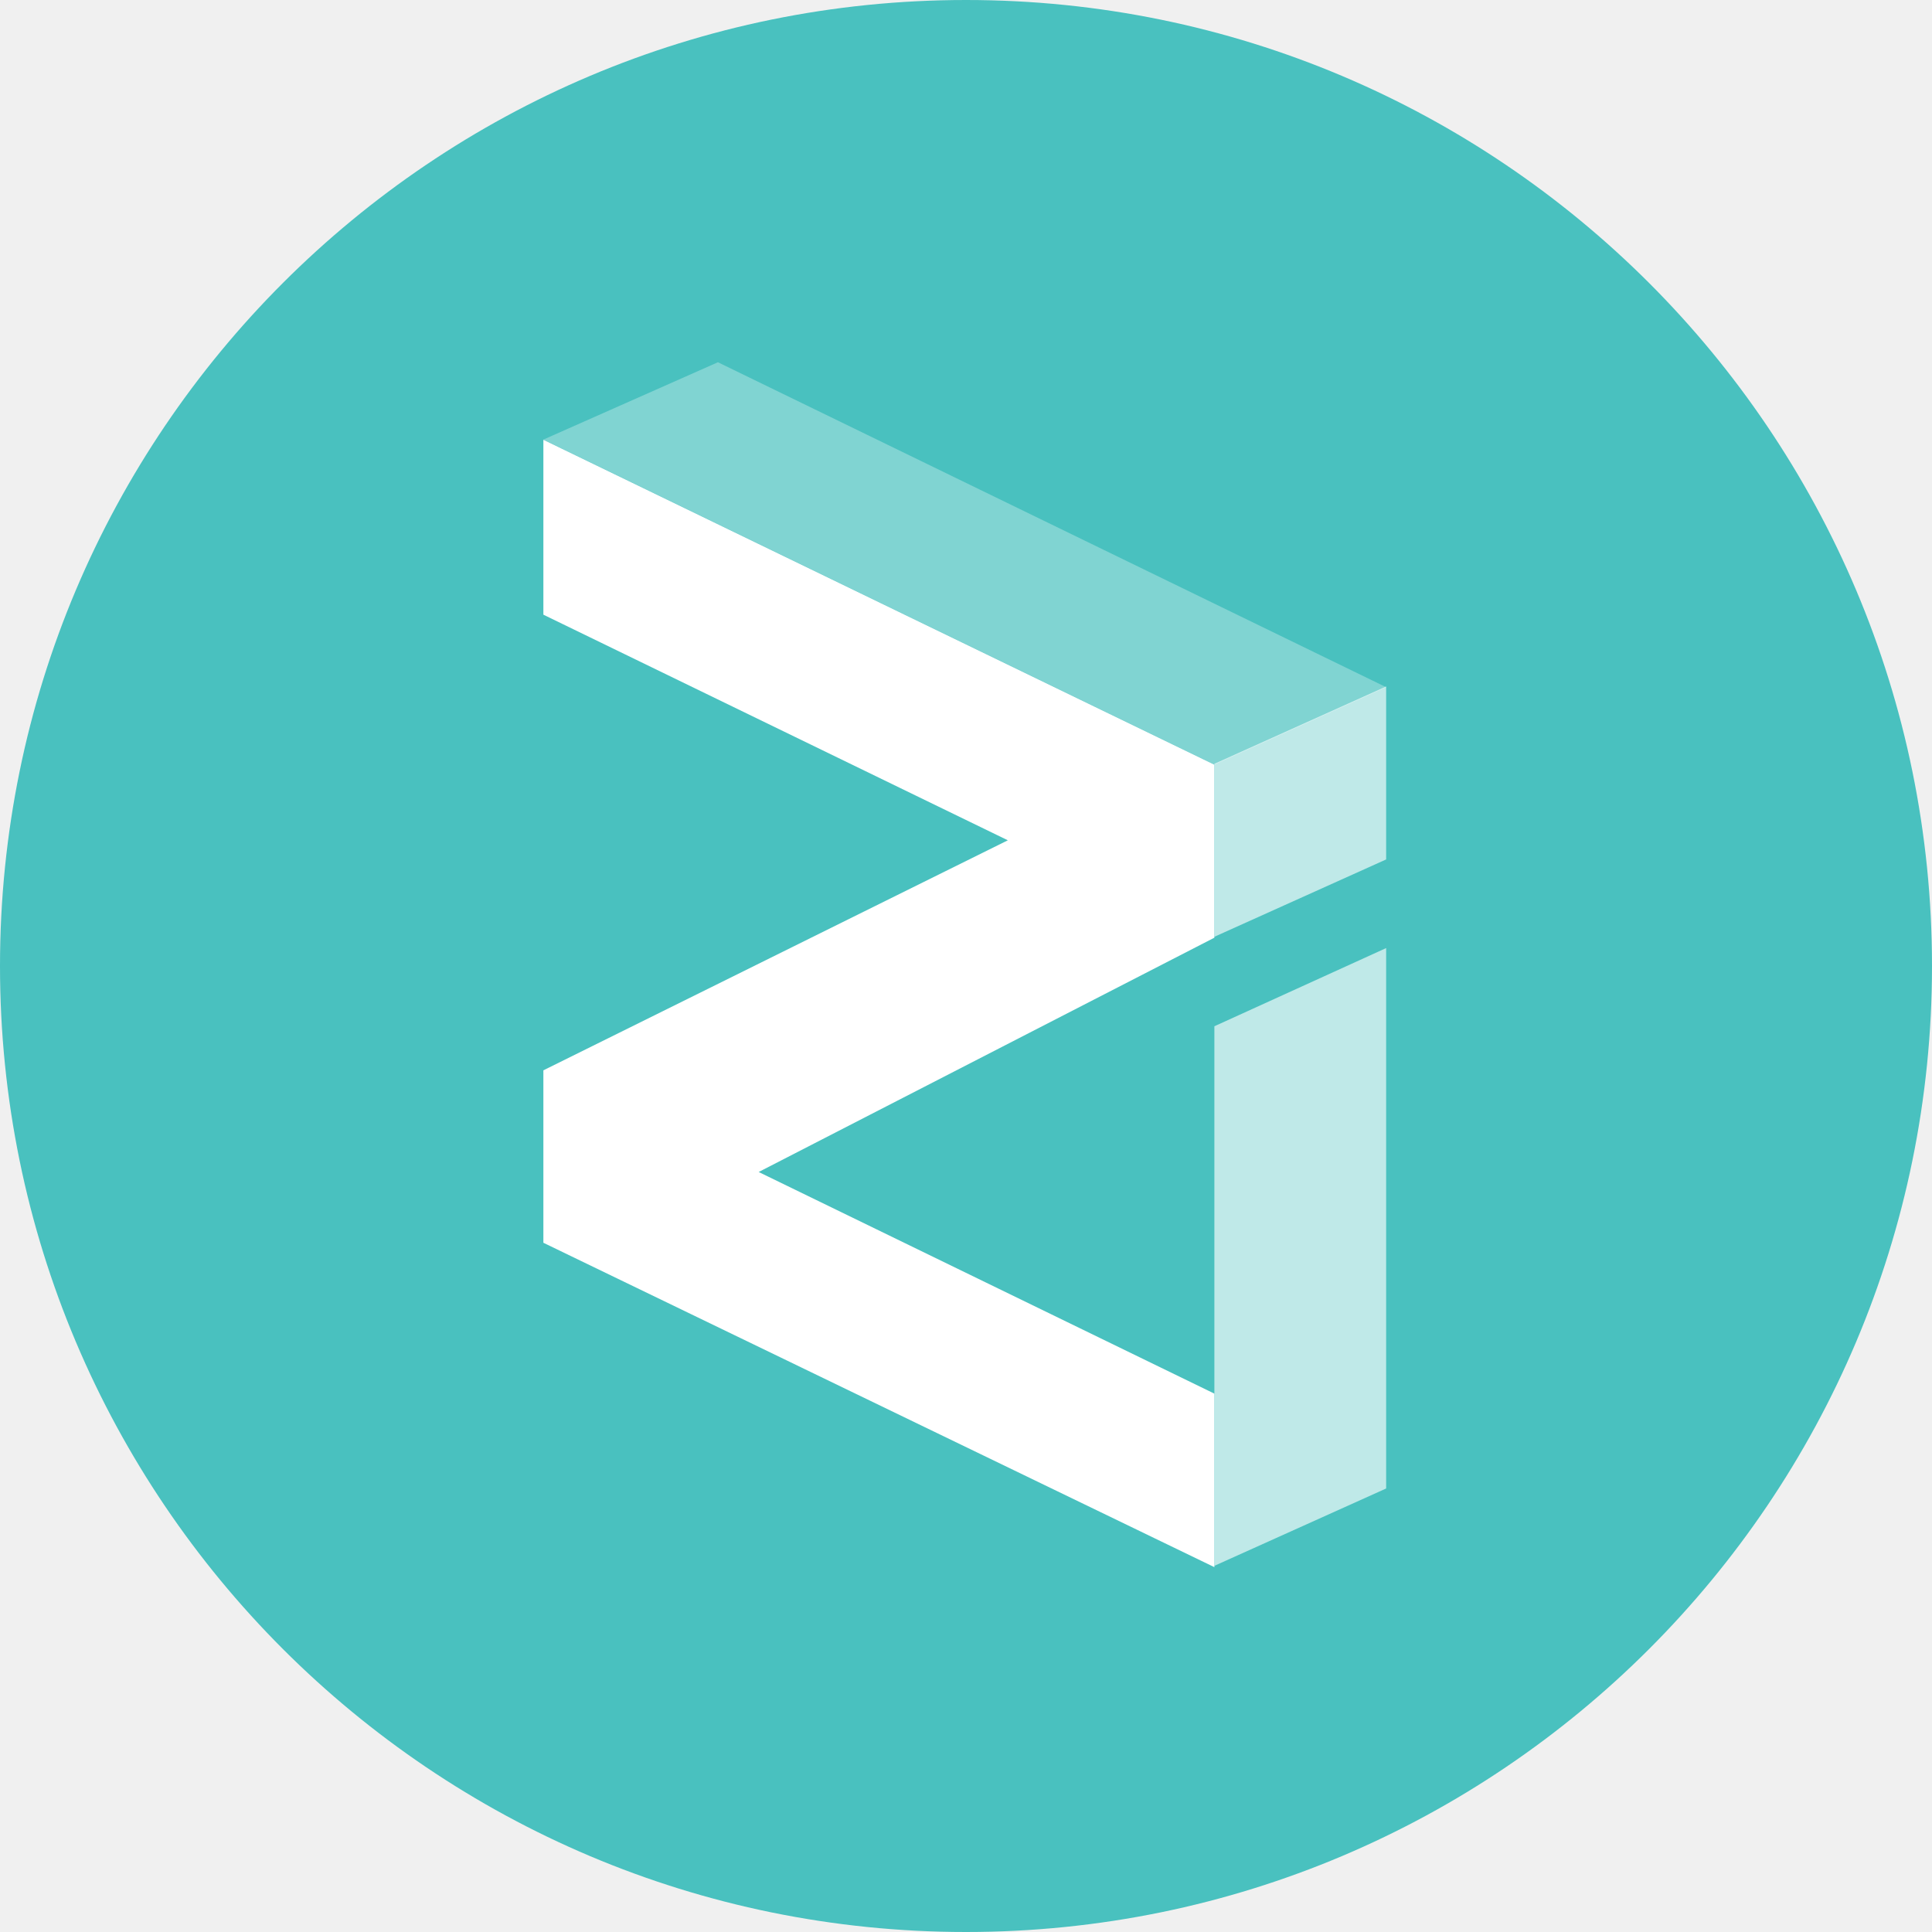
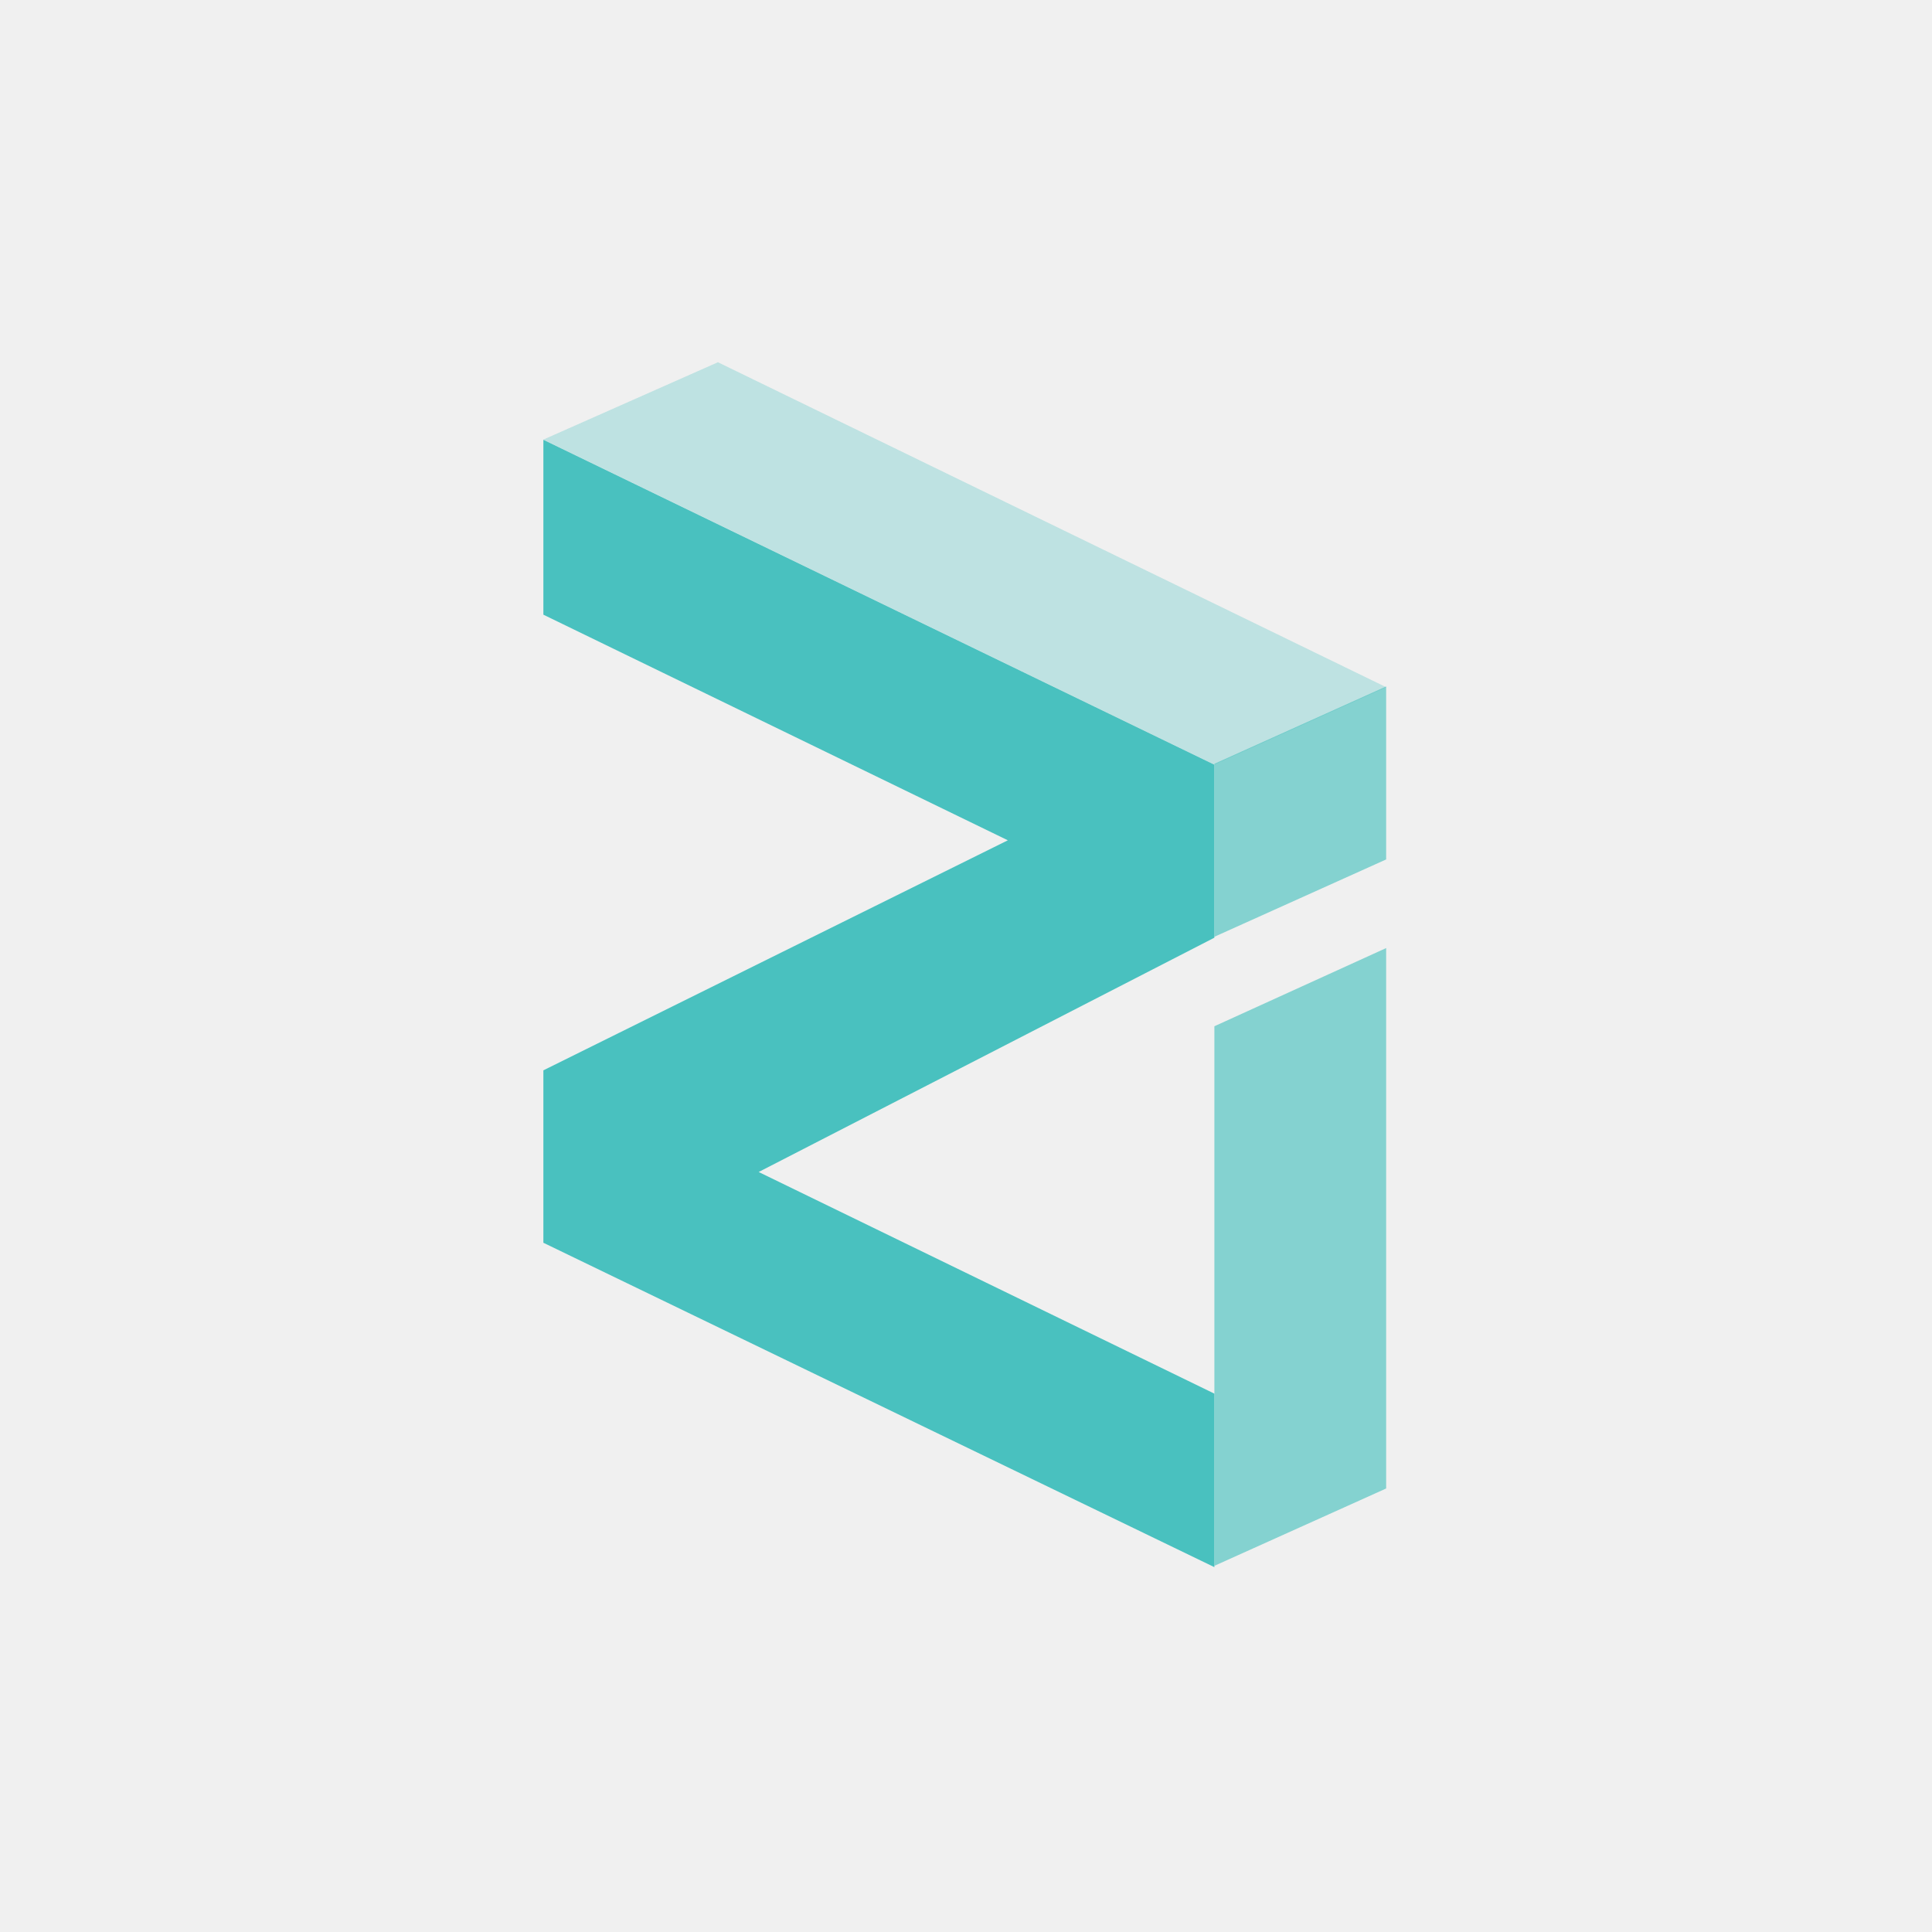
<svg xmlns="http://www.w3.org/2000/svg" height="32" viewBox="0 0 32 32" width="32">
-   <g fill="none">
-     <circle cx="16" cy="16" fill="#49c1bf" r="16" />
-     <g fill="#fff">
-       <path d="M9 7.281l11.114 5.383 2.845-1.282L11.891 6z" fill-opacity=".304" />
-       <path d="M20.114 12.651l2.845-1.281v2.865l-2.845 1.281zm0 13.284v-8.937l2.845-1.295v8.951z" fill-opacity=".646" />
-       <path d="M9 7.284v2.897l7.693 3.737L9 17.728v2.856l11.114 5.373v-2.874l-7.548-3.671 7.548-3.881v-2.865z" />
-     </g>
+   <g fill="#49c1bf">
+     <path d="M9 7.281l11.114 5.383 2.845-1.282L11.891 6z" fill-opacity=".304" />
+     <path d="M20.114 12.651l2.845-1.281v2.865l-2.845 1.281zm0 13.284v-8.937l2.845-1.295v8.951z" fill-opacity=".646" />
+     <path d="M9 7.284v2.897l7.693 3.737L9 17.728v2.856l11.114 5.373v-2.874l-7.548-3.671 7.548-3.881v-2.865z" />
  </g>
</svg>
